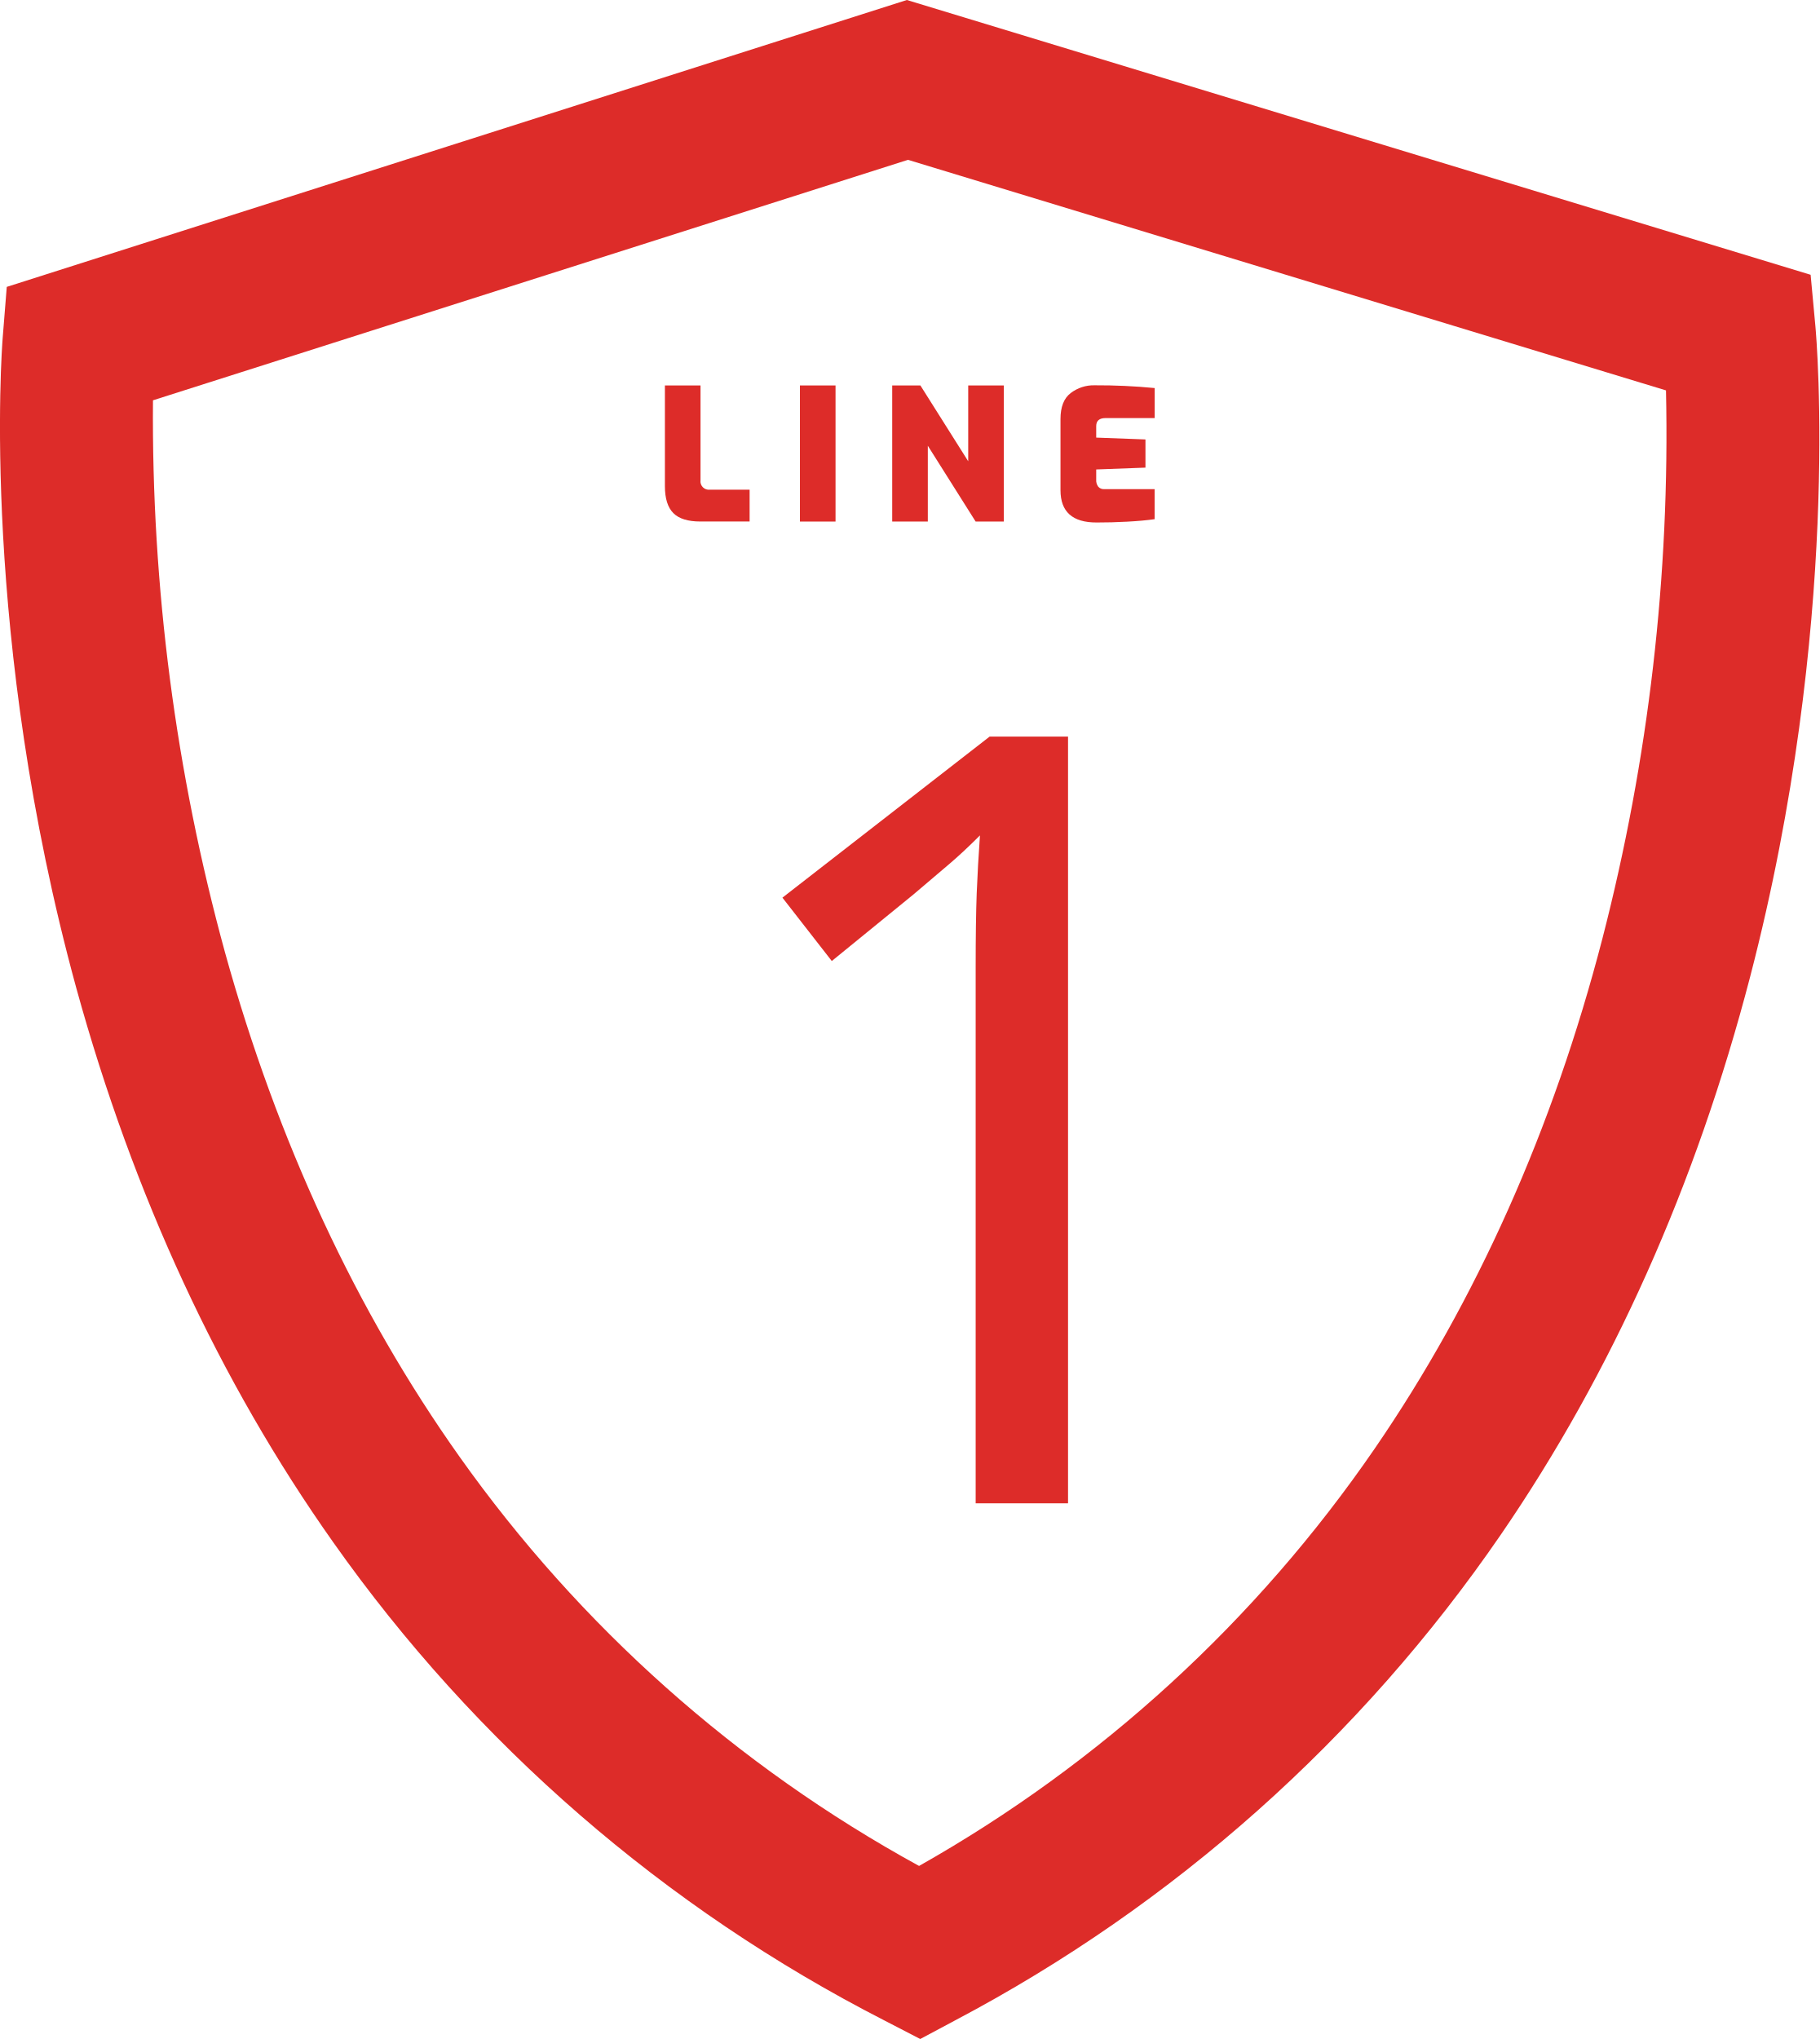
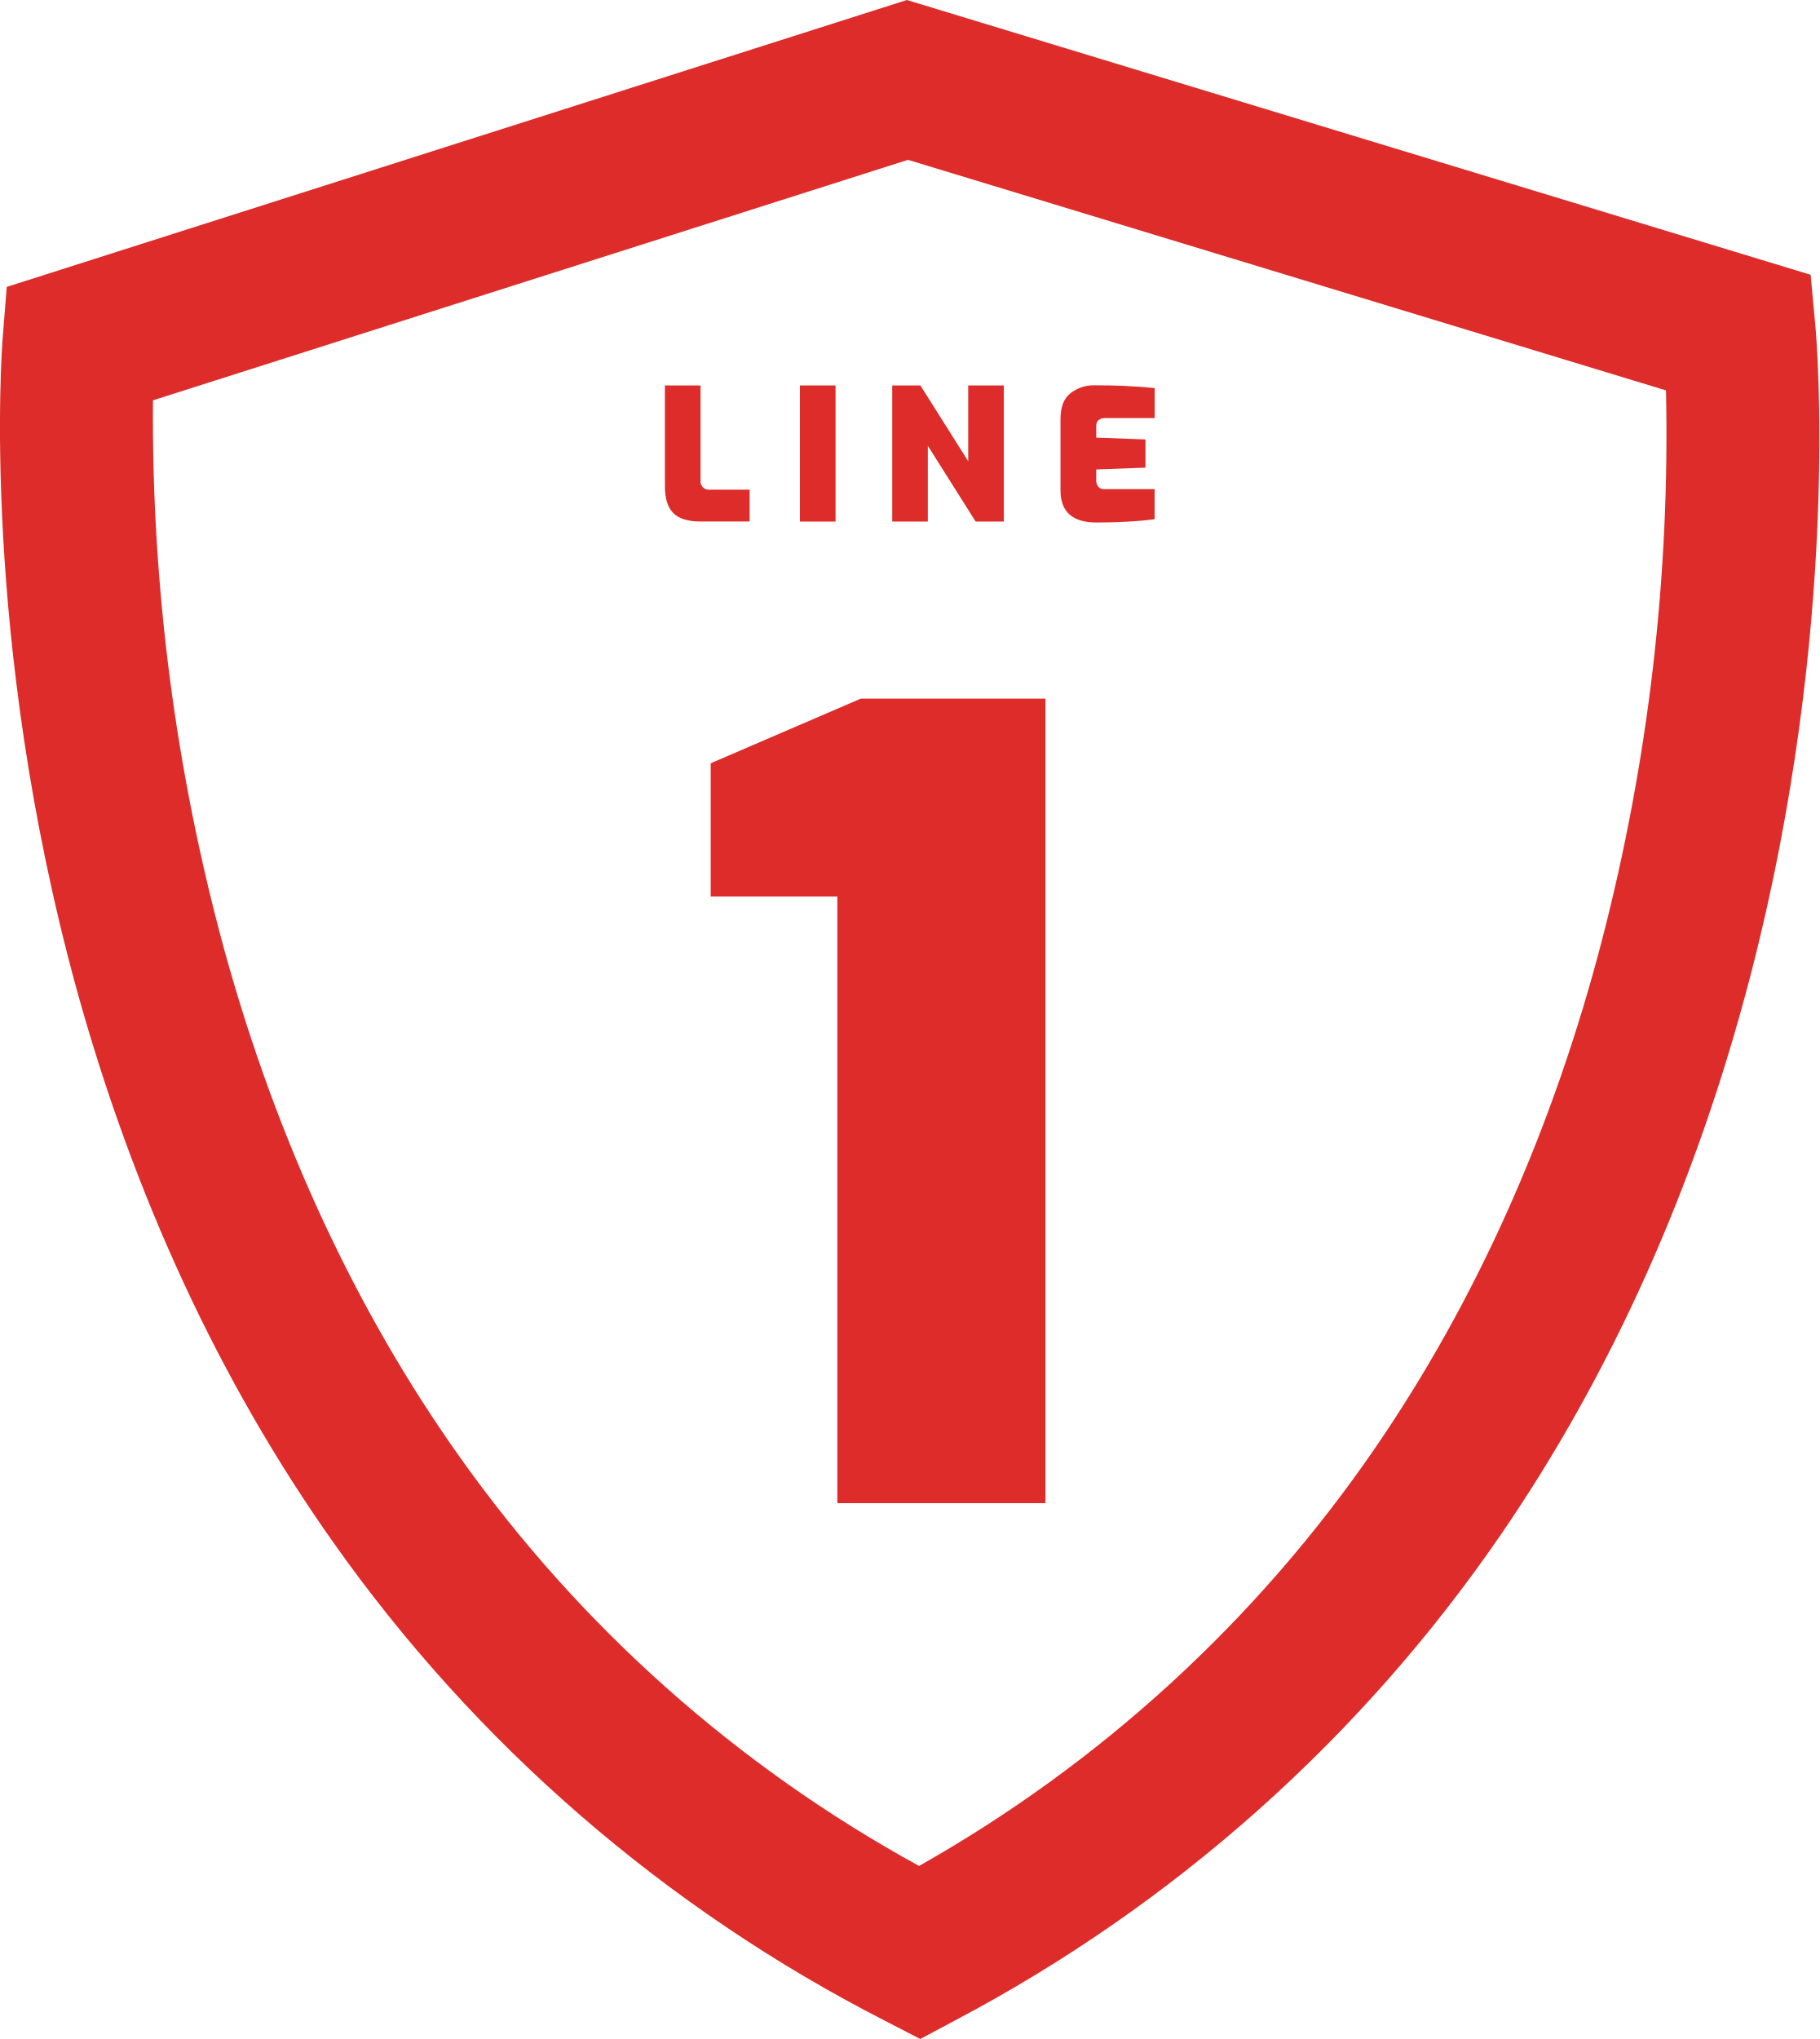
<svg xmlns="http://www.w3.org/2000/svg" viewBox="0 0 357.63 400.71">
  <defs>
-     <style>.cls-1,.cls-2{fill:#dd2c29;}.cls-2{font-size:211.04px;font-family:Exo-Black, Exo;letter-spacing:0.2em;}</style>
+     <style>.cls-1{fill:#dd2c29;}</style>
  </defs>
-   <g id="Layer_2" data-name="Layer 2">
-     <g id="Layer_1-2" data-name="Layer 1">
-       <path class="cls-1" d="M180.89,400.71l-7-3.62a299.65,299.65,0,0,1-108.39-94C43.19,271.55,26.22,234.9,15,194.18-3.89,125.2.34,68.75.53,66.38l.8-10L178.26,0,355.91,54l.93,10c.22,2.37,5.19,58.76-12.83,128-10.64,40.86-27.13,77.73-49,109.6A299.65,299.65,0,0,1,187.84,397ZM30.07,78.67A397.76,397.76,0,0,0,44.23,187.18c10.31,37.18,25.82,70.52,46.1,99.1a269.23,269.23,0,0,0,90.33,80.42,269.23,269.23,0,0,0,89.6-82.07c19.91-29,35-62.69,44.72-100.17a396,396,0,0,0,12.5-107.74l-149-45.31Z" />
-       <path class="cls-1" d="M132.36,100.84q-1.66-1.66-1.66-5.29V75.75h7V94.36a1.65,1.65,0,0,0,1.87,1.87h7.78v6.26h-9.68Q134,102.49,132.36,100.84Z" />
-       <path class="cls-1" d="M157.24,75.75h7v26.75h-7Z" />
-       <path class="cls-1" d="M175.38,75.75h5.54l9.4,14.9V75.75h7v26.75h-5.54l-9.4-14.9v14.9h-7Z" />
-       <path class="cls-1" d="M208.46,96.34v-14q0-3.56,2-5.09a7.41,7.41,0,0,1,4.7-1.53,117.85,117.85,0,0,1,11.81.54v5.9h-9.65q-1.84,0-1.84,1.58V86l9.68.36v5.54l-9.68.36v2a2.06,2.06,0,0,0,.41,1.4,1.43,1.43,0,0,0,1.13.47h9.94v5.9q-2.23.32-5.38.49t-6,.16Q208.46,102.71,208.46,96.34Z" />
-       <text class="cls-2" transform="translate(135.02 295.44)">1</text>
-     </g>
-   </g>
+   <path class="cls-1" d="M180.89,400.71l-7-3.62a299.65,299.65,0,0,1-108.39-94C43.19,271.55,26.22,234.9,15,194.18-3.89,125.2.34,68.75.53,66.38l.8-10L178.26,0,355.91,54l.93,10c.22,2.37,5.19,58.76-12.83,128-10.64,40.86-27.13,77.73-49,109.6A299.65,299.65,0,0,1,187.84,397ZM30.07,78.67A397.76,397.76,0,0,0,44.23,187.18c10.31,37.18,25.82,70.52,46.1,99.1a269.23,269.23,0,0,0,90.33,80.42,269.23,269.23,0,0,0,89.6-82.07c19.91-29,35-62.69,44.72-100.17a396,396,0,0,0,12.5-107.74l-149-45.31Z" />
+   <path class="cls-1" d="M132.36,100.84q-1.66-1.66-1.66-5.29V75.75h7V94.36a1.65,1.65,0,0,0,1.87,1.87h7.78v6.26h-9.68Q134,102.49,132.36,100.84Z" />
+   <path class="cls-1" d="M157.24,75.75h7v26.75h-7Z" />
+   <path class="cls-1" d="M175.38,75.75h5.54l9.4,14.9V75.75h7v26.75h-5.54l-9.4-14.9v14.9h-7Z" />
+   <path class="cls-1" d="M208.46,96.34v-14q0-3.56,2-5.09a7.41,7.41,0,0,1,4.7-1.53,117.85,117.85,0,0,1,11.81.54v5.9h-9.65q-1.84,0-1.84,1.58V86l9.68.36v5.54l-9.68.36v2a2.06,2.06,0,0,0,.41,1.4,1.43,1.43,0,0,0,1.13.47h9.94v5.9q-2.23.32-5.38.49t-6,.16Q208.46,102.71,208.46,96.34Z" />
+   <path class="cls-1" d="M164.6,176.2h-24.9V150l29.5-12.7h36.3v158.1h-40.9V176.2z" />
</svg>
